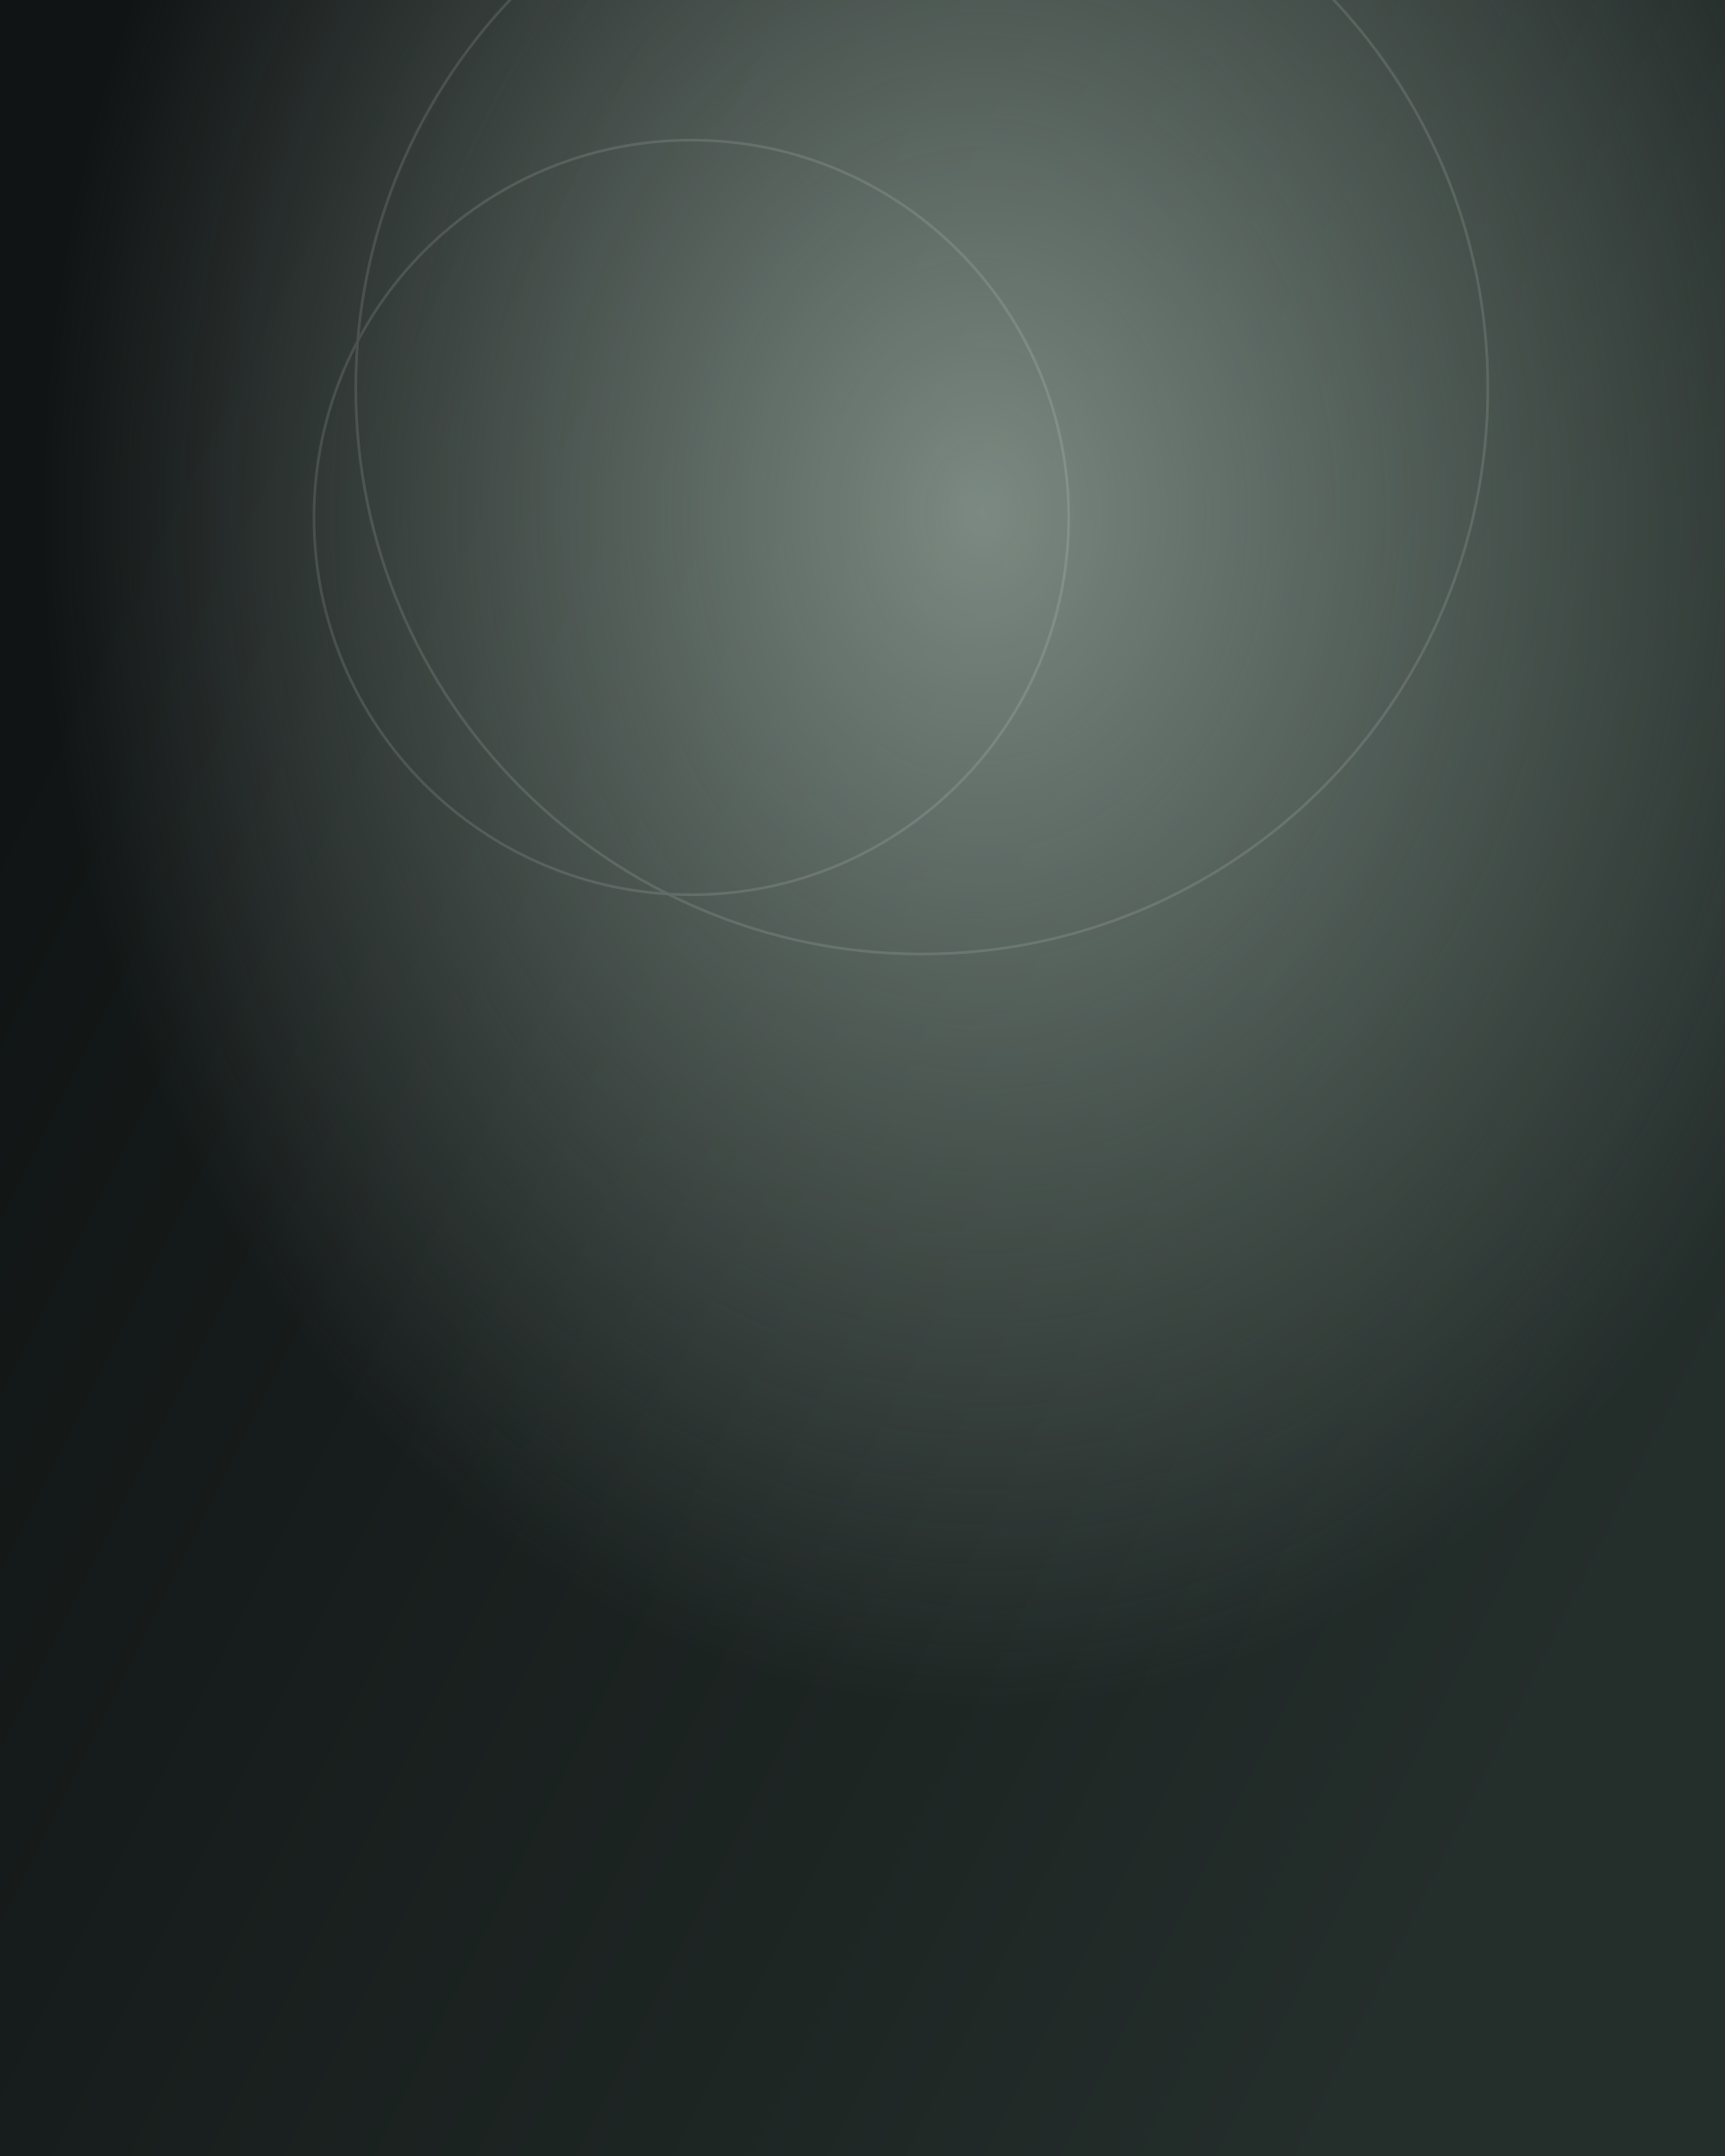
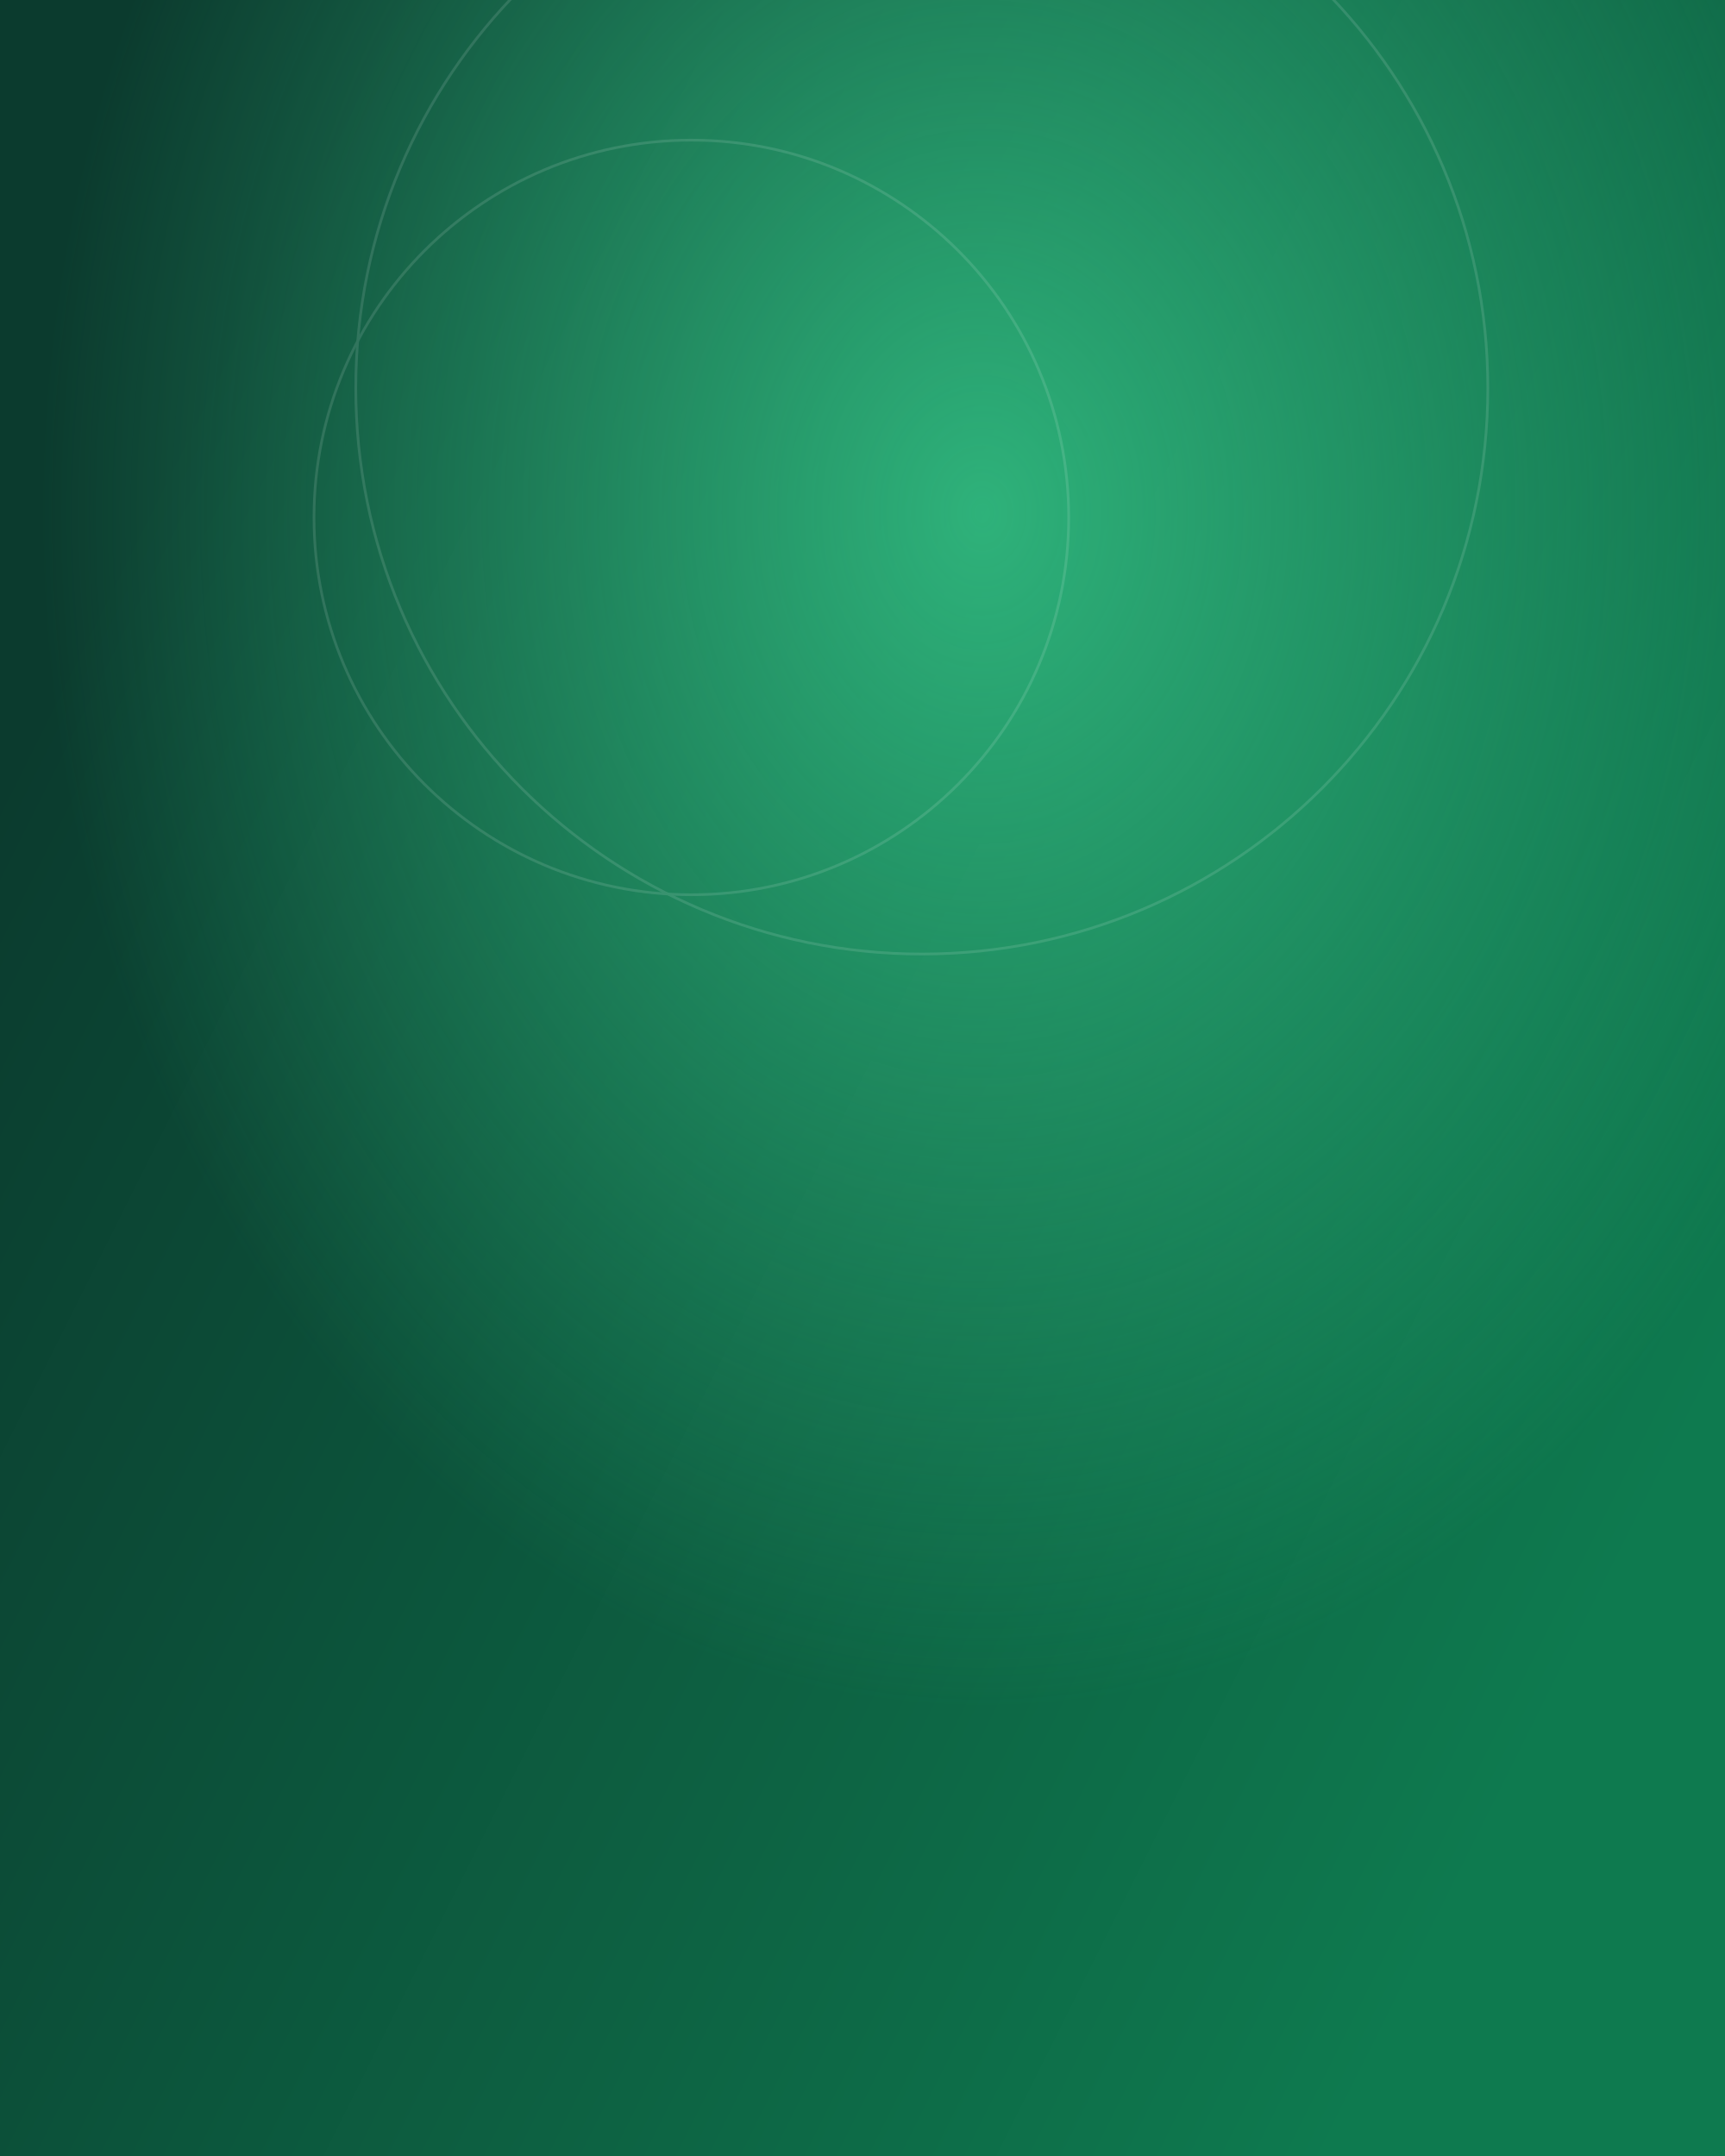
<svg xmlns="http://www.w3.org/2000/svg" width="1280" height="1600" viewBox="0 0 1280 1600">
  <defs>
    <linearGradient id="g" gradientTransform="rotate(32 0.5 0.5)">
-       <stop offset="0" stop-color="#101414" />
-       <stop offset="1" stop-color="#242e2b" />
+       <stop offset="0" stop-color="#0b3b2e" />
+       <stop offset="1" stop-color="#0e7a4f" />
    </linearGradient>
    <radialGradient id="glow" cx="57%" cy="24%" r="55%">
-       <stop offset="0" stop-color="#94a49b" stop-opacity="0.8" />
-       <stop offset="1" stop-color="#94a49b" stop-opacity="0" />
+       <stop offset="0" stop-color="#37c98a" stop-opacity="0.8" />
+       <stop offset="1" stop-color="#37c98a" stop-opacity="0" />
    </radialGradient>
  </defs>
  <rect width="1280" height="1600" fill="url(#g)" />
  <rect width="1280" height="1600" fill="url(#glow)" />
  <g opacity="0.12" stroke="#fff" stroke-width="2" fill="none">
    <circle cx="684" cy="288" r="420" />
    <circle cx="513" cy="384" r="280" />
  </g>
</svg>
